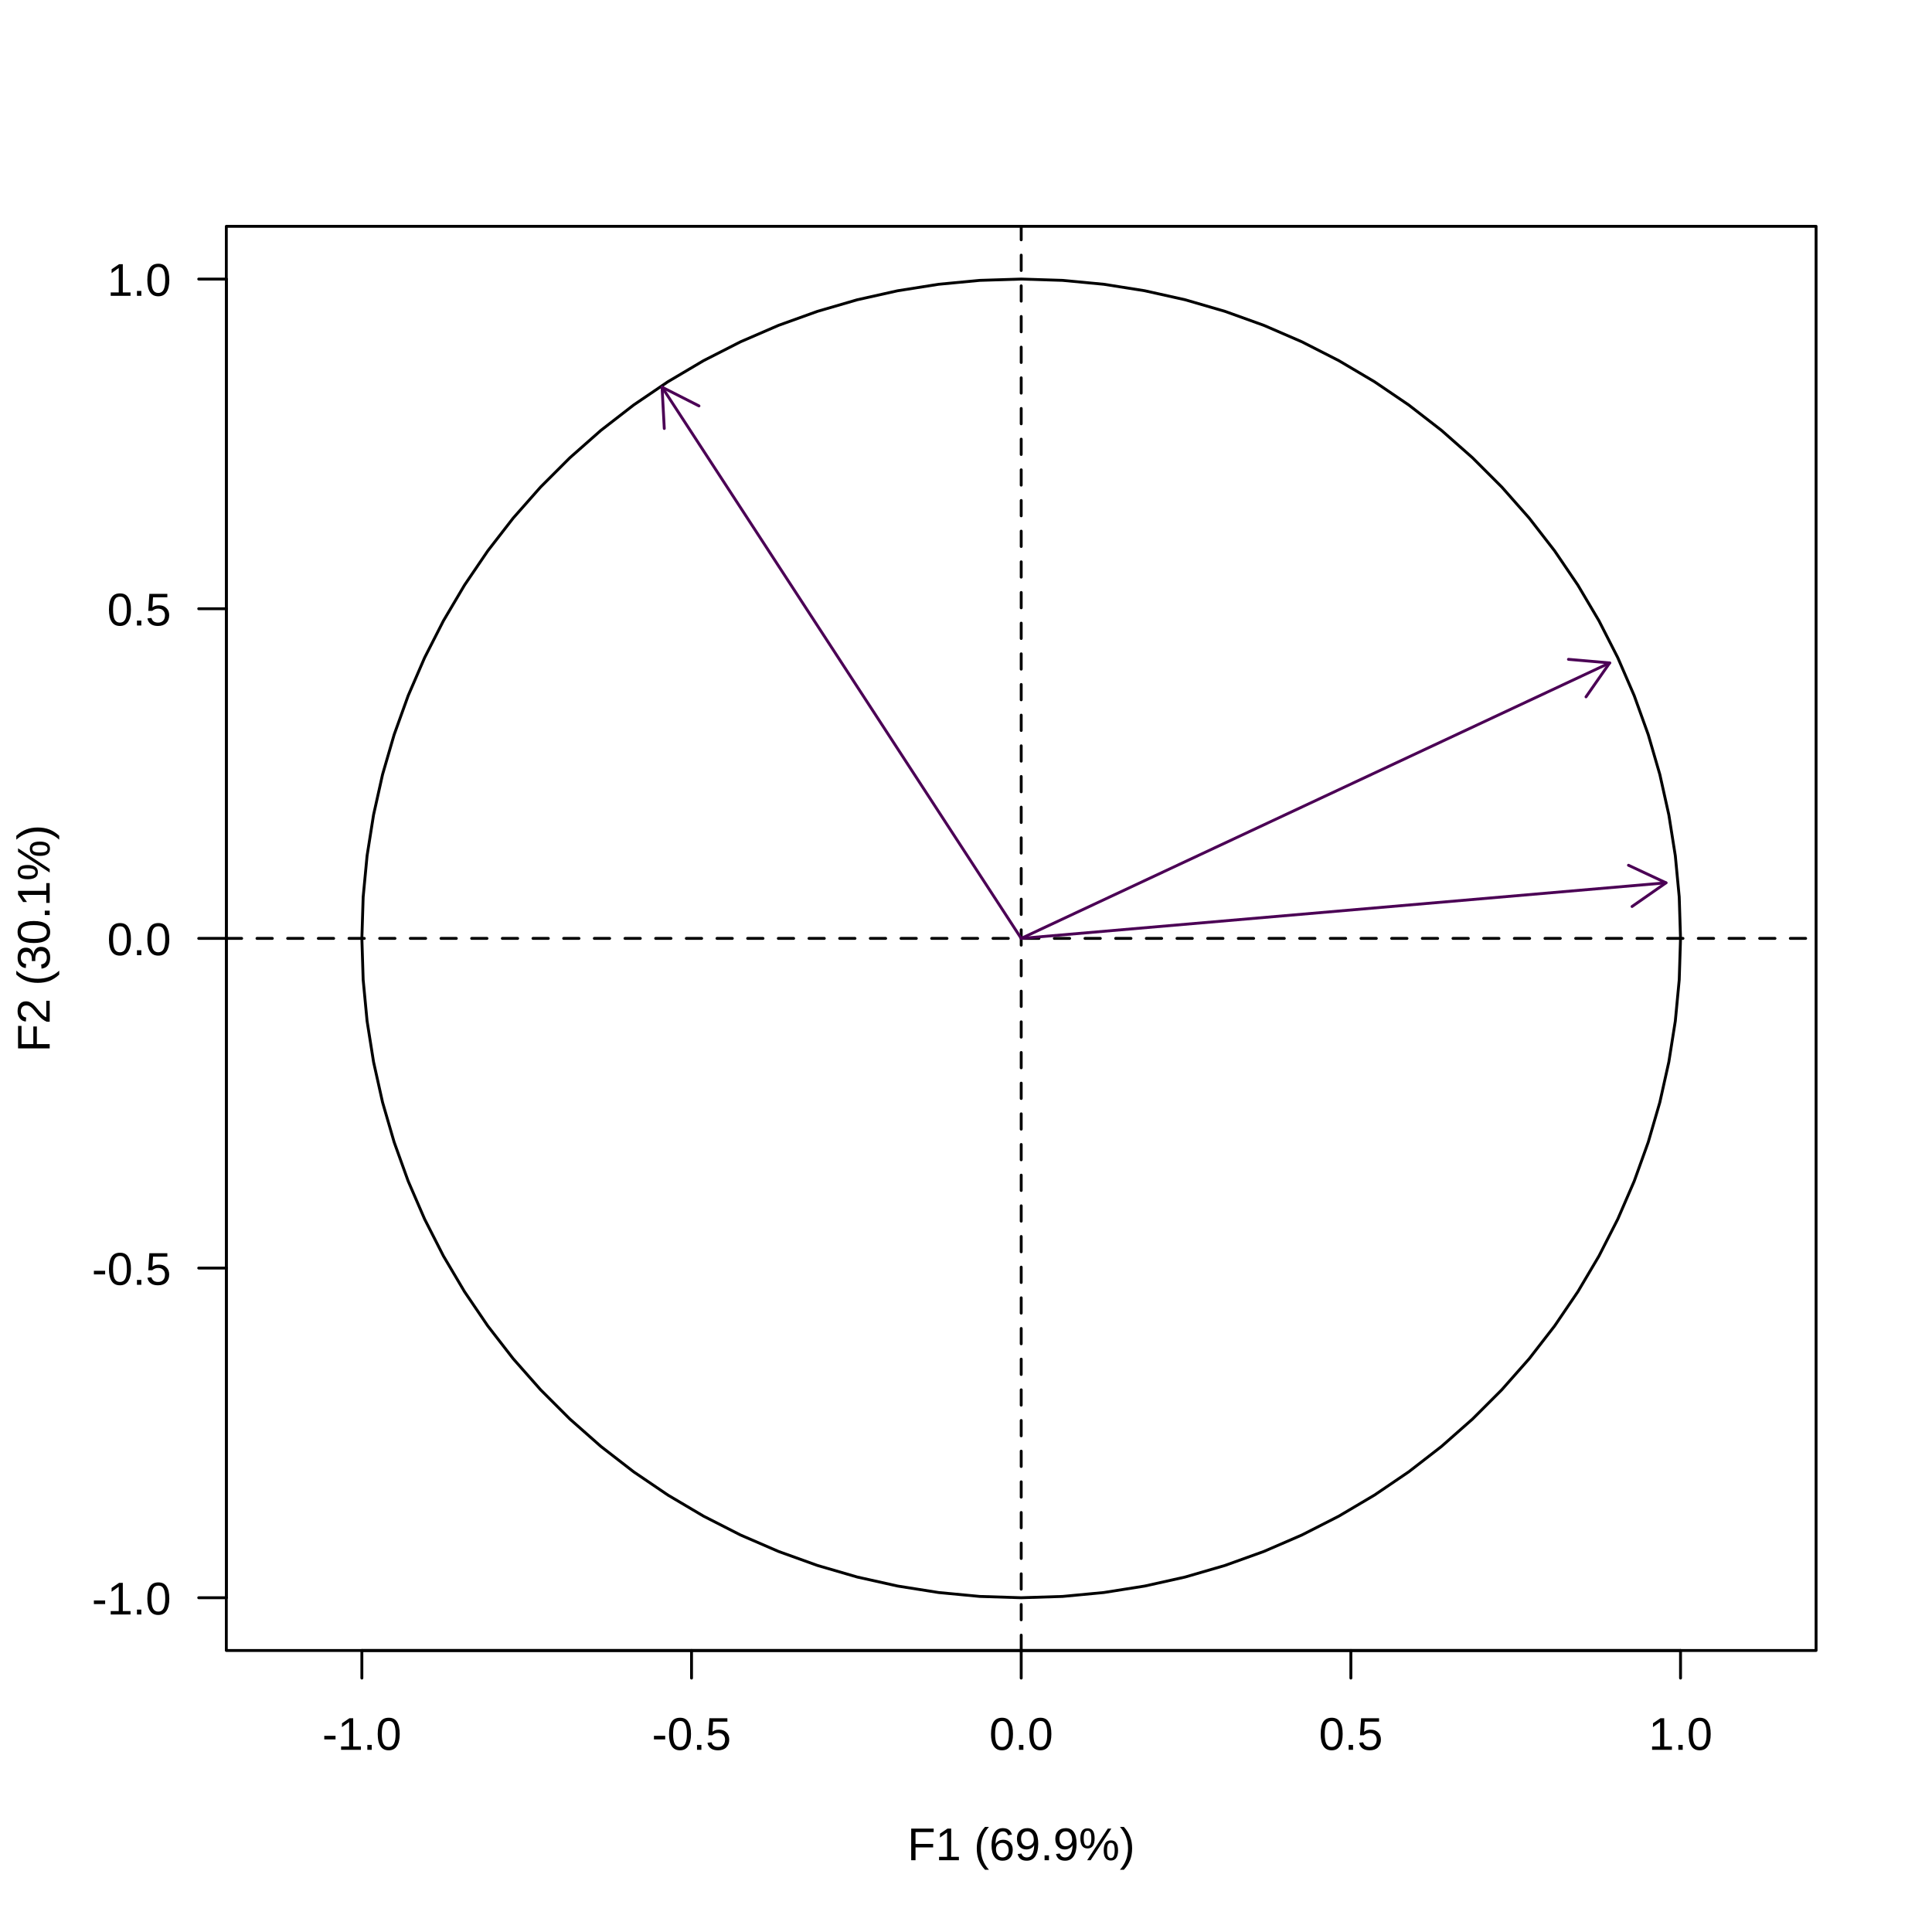
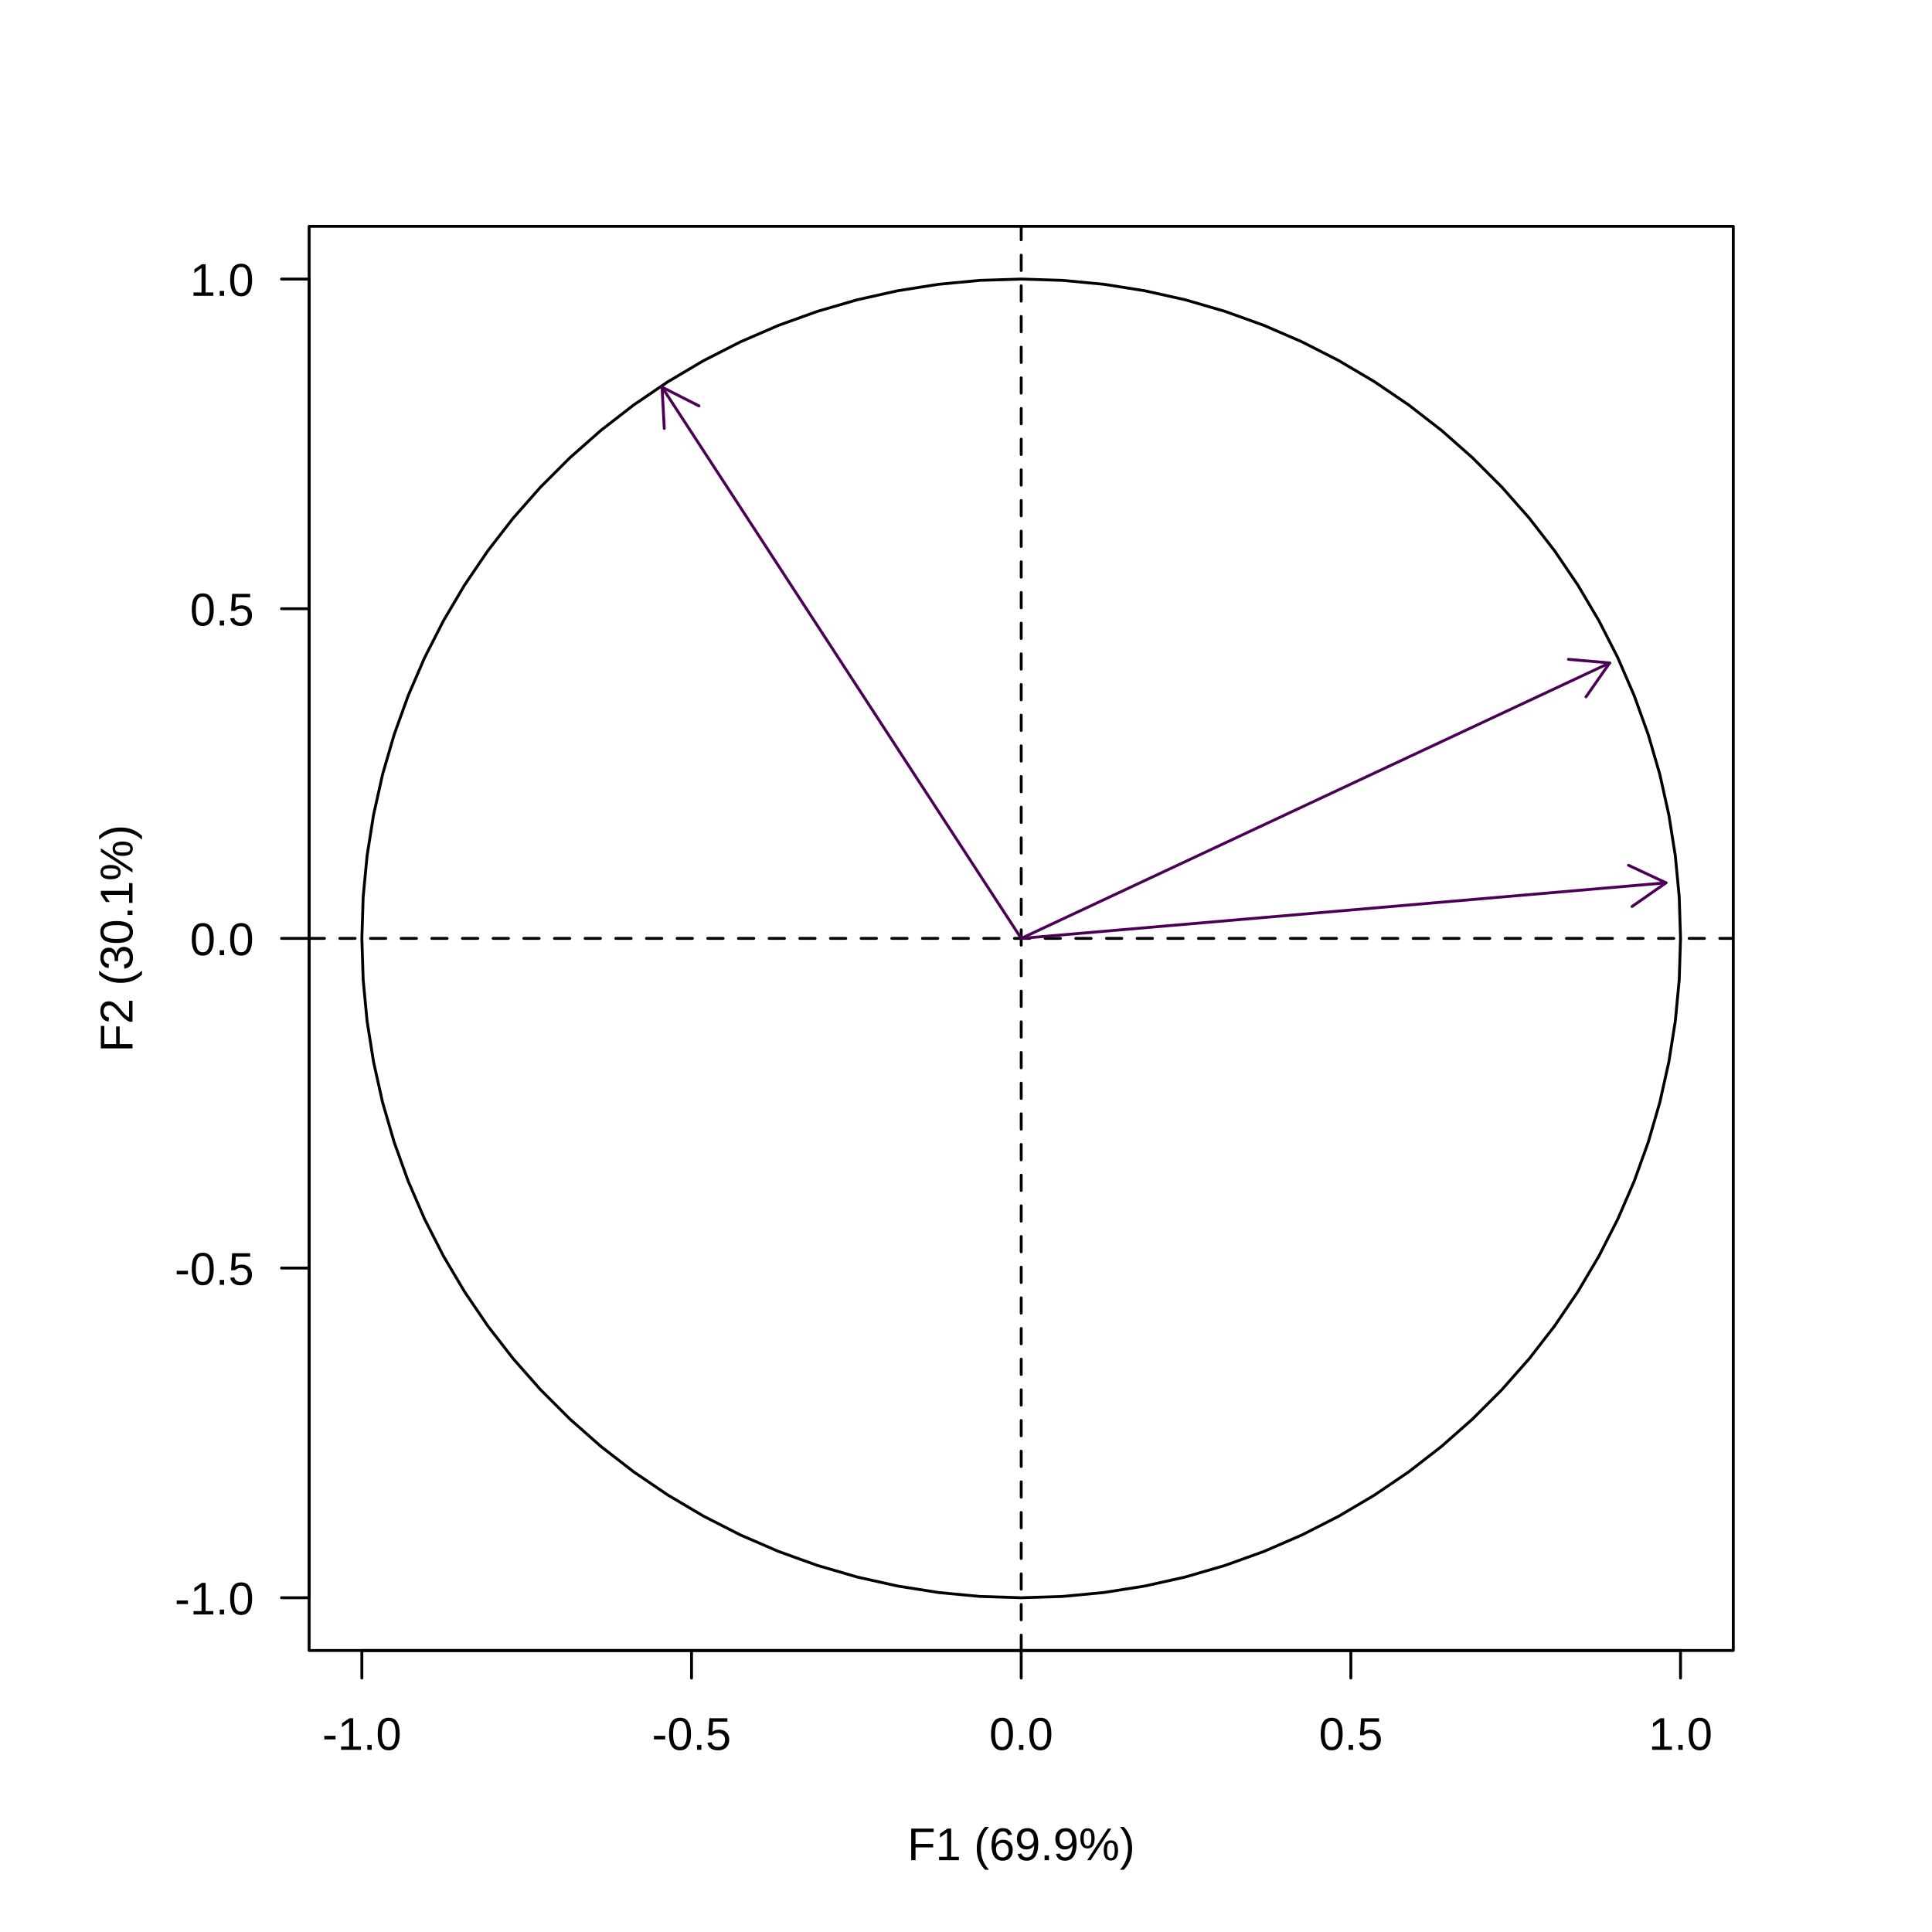
<svg xmlns="http://www.w3.org/2000/svg" class="svglite" width="504.00pt" height="504.00pt" viewBox="0 0 504.00 504.00">
  <defs>
    <style type="text/css">
    .svglite line, .svglite polyline, .svglite polygon, .svglite path, .svglite rect, .svglite circle {
      fill: none;
      stroke: #000000;
      stroke-linecap: round;
      stroke-linejoin: round;
      stroke-miterlimit: 10.00;
    }
    .svglite text {
      white-space: pre;
    }
  </style>
  </defs>
  <rect width="100%" height="100%" style="stroke: none; fill: #FFFFFF;" />
  <defs>
    <clipPath id="cpMC4wMHw1MDQuMDB8MC4wMHw1MDQuMDA=">
      <rect x="0.00" y="0.00" width="504.00" height="504.00" />
    </clipPath>
  </defs>
  <g clip-path="url(#cpMC4wMHw1MDQuMDB8MC4wMHw1MDQuMDA=)">
</g>
  <defs>
-     <clipPath id="cpNTkuMDR8NDczLjc2fDU5LjA0fDQzMC41Ng==">
-       <rect x="59.04" y="59.04" width="414.72" height="371.52" />
+     <clipPath id="cpODAuNjR8NDUyLjE2fDU5LjA0fDQzMC41Ng==">
+       <rect x="80.64" y="59.04" width="371.52" height="371.52" />
    </clipPath>
  </defs>
-   <g clip-path="url(#cpNTkuMDR8NDczLjc2fDU5LjA0fDQzMC41Ng==)">
-     <line x1="59.04" y1="244.80" x2="473.76" y2="244.80" style="stroke-width: 0.75; stroke-dasharray: 4.00,4.00;" />
+   <g clip-path="url(#cpODAuNjR8NDUyLjE2fDU5LjA0fDQzMC41Ng==)">
+     <line x1="80.64" y1="244.80" x2="452.16" y2="244.80" style="stroke-width: 0.75; stroke-dasharray: 4.00,4.00;" />
    <line x1="266.40" y1="430.56" x2="266.40" y2="59.04" style="stroke-width: 0.75; stroke-dasharray: 4.00,4.00;" />
    <polygon points="438.40,244.80 438.06,234.00 437.04,223.24 435.35,212.57 433.00,202.03 429.98,191.65 426.32,181.48 422.03,171.57 417.12,161.94 411.62,152.64 405.55,143.70 398.93,135.16 391.78,127.06 384.14,119.42 376.04,112.27 367.50,105.65 358.56,99.58 349.26,94.08 339.63,89.17 329.72,84.88 319.55,81.22 309.17,78.20 298.63,75.85 287.96,74.16 277.20,73.14 266.40,72.80 255.60,73.14 244.84,74.16 234.17,75.85 223.63,78.20 213.25,81.22 203.08,84.88 193.17,89.17 183.54,94.08 174.24,99.58 165.30,105.65 156.76,112.27 148.66,119.42 141.02,127.06 133.87,135.16 127.25,143.70 121.18,152.64 115.68,161.94 110.77,171.57 106.48,181.48 102.82,191.65 99.80,202.03 97.45,212.57 95.76,223.24 94.74,234.00 94.40,244.80 94.74,255.60 95.76,266.36 97.45,277.03 99.80,287.57 102.82,297.95 106.48,308.12 110.77,318.03 115.68,327.66 121.18,336.96 127.25,345.90 133.87,354.44 141.02,362.54 148.66,370.18 156.76,377.33 165.30,383.95 174.24,390.02 183.54,395.52 193.17,400.43 203.08,404.72 213.25,408.38 223.63,411.40 234.17,413.75 244.84,415.44 255.60,416.46 266.40,416.80 277.20,416.46 287.96,415.44 298.63,413.75 309.17,411.40 319.55,408.38 329.72,404.72 339.63,400.43 349.26,395.52 358.56,390.02 367.50,383.95 376.04,377.33 384.14,370.18 391.78,362.54 398.93,354.44 405.55,345.90 411.62,336.96 417.12,327.66 422.03,318.03 426.32,308.12 429.98,297.95 433.00,287.57 435.35,277.03 437.04,266.36 438.06,255.60 " style="stroke-width: 0.75;" />
    <line x1="266.40" y1="244.80" x2="419.92" y2="172.93" style="stroke-width: 0.75; stroke: #4B0055;" />
    <polyline points="413.74,181.79 419.92,172.93 409.16,172.00 " style="stroke-width: 0.75; stroke: #4B0055;" />
    <line x1="266.40" y1="244.80" x2="172.71" y2="101.00" style="stroke-width: 0.75; stroke: #4B0055;" />
    <polyline points="182.34,105.89 172.71,101.00 173.29,111.78 " style="stroke-width: 0.75; stroke: #4B0055;" />
    <line x1="266.40" y1="244.80" x2="434.61" y2="230.30" style="stroke-width: 0.75; stroke: #4B0055;" />
    <polyline points="425.75,236.48 434.61,230.30 424.82,225.72 " style="stroke-width: 0.75; stroke: #4B0055;" />
  </g>
  <g clip-path="url(#cpMC4wMHw1MDQuMDB8MC4wMHw1MDQuMDA=)">
    <line x1="94.40" y1="430.56" x2="438.40" y2="430.56" style="stroke-width: 0.75;" />
    <line x1="94.40" y1="430.56" x2="94.40" y2="437.76" style="stroke-width: 0.75;" />
    <line x1="180.40" y1="430.56" x2="180.40" y2="437.76" style="stroke-width: 0.75;" />
    <line x1="266.40" y1="430.56" x2="266.40" y2="437.76" style="stroke-width: 0.75;" />
    <line x1="352.40" y1="430.56" x2="352.40" y2="437.76" style="stroke-width: 0.75;" />
    <line x1="438.40" y1="430.56" x2="438.40" y2="437.76" style="stroke-width: 0.75;" />
    <text x="94.40" y="456.48" text-anchor="middle" style="font-size: 12.00px; font-family: &quot;Arial&quot;;" textLength="23.43px" lengthAdjust="spacingAndGlyphs">-1.0</text>
    <text x="180.40" y="456.48" text-anchor="middle" style="font-size: 12.00px; font-family: &quot;Arial&quot;;" textLength="23.43px" lengthAdjust="spacingAndGlyphs">-0.5</text>
    <text x="266.40" y="456.48" text-anchor="middle" style="font-size: 12.00px; font-family: &quot;Arial&quot;;" textLength="19.09px" lengthAdjust="spacingAndGlyphs">0.0</text>
    <text x="352.40" y="456.48" text-anchor="middle" style="font-size: 12.00px; font-family: &quot;Arial&quot;;" textLength="19.09px" lengthAdjust="spacingAndGlyphs">0.5</text>
    <text x="438.40" y="456.48" text-anchor="middle" style="font-size: 12.00px; font-family: &quot;Arial&quot;;" textLength="19.09px" lengthAdjust="spacingAndGlyphs">1.0</text>
-     <line x1="59.04" y1="416.80" x2="59.04" y2="72.80" style="stroke-width: 0.75;" />
-     <line x1="59.04" y1="416.80" x2="51.84" y2="416.80" style="stroke-width: 0.75;" />
-     <line x1="59.04" y1="330.80" x2="51.84" y2="330.80" style="stroke-width: 0.75;" />
-     <line x1="59.04" y1="244.80" x2="51.84" y2="244.80" style="stroke-width: 0.75;" />
-     <line x1="59.04" y1="158.80" x2="51.84" y2="158.80" style="stroke-width: 0.75;" />
-     <line x1="59.04" y1="72.80" x2="51.84" y2="72.80" style="stroke-width: 0.75;" />
-     <text x="44.64" y="421.17" text-anchor="end" style="font-size: 12.00px; font-family: &quot;Arial&quot;;" textLength="23.43px" lengthAdjust="spacingAndGlyphs">-1.0</text>
-     <text x="44.64" y="335.17" text-anchor="end" style="font-size: 12.00px; font-family: &quot;Arial&quot;;" textLength="23.43px" lengthAdjust="spacingAndGlyphs">-0.5</text>
-     <text x="44.64" y="249.17" text-anchor="end" style="font-size: 12.00px; font-family: &quot;Arial&quot;;" textLength="19.09px" lengthAdjust="spacingAndGlyphs">0.0</text>
-     <text x="44.64" y="163.17" text-anchor="end" style="font-size: 12.00px; font-family: &quot;Arial&quot;;" textLength="19.09px" lengthAdjust="spacingAndGlyphs">0.5</text>
-     <text x="44.64" y="77.17" text-anchor="end" style="font-size: 12.00px; font-family: &quot;Arial&quot;;" textLength="19.09px" lengthAdjust="spacingAndGlyphs">1.0</text>
-     <polygon points="59.04,430.56 473.76,430.56 473.76,59.04 59.04,59.04 " style="stroke-width: 0.75;" />
+     <line x1="80.64" y1="416.80" x2="80.64" y2="72.80" style="stroke-width: 0.75;" />
+     <line x1="80.64" y1="416.80" x2="73.44" y2="416.80" style="stroke-width: 0.75;" />
+     <line x1="80.64" y1="330.80" x2="73.44" y2="330.80" style="stroke-width: 0.75;" />
+     <line x1="80.64" y1="244.80" x2="73.44" y2="244.80" style="stroke-width: 0.75;" />
+     <line x1="80.64" y1="158.80" x2="73.44" y2="158.80" style="stroke-width: 0.75;" />
+     <line x1="80.64" y1="72.80" x2="73.44" y2="72.80" style="stroke-width: 0.75;" />
+     <text x="66.24" y="421.17" text-anchor="end" style="font-size: 12.00px; font-family: &quot;Arial&quot;;" textLength="23.43px" lengthAdjust="spacingAndGlyphs">-1.0</text>
+     <text x="66.24" y="335.17" text-anchor="end" style="font-size: 12.00px; font-family: &quot;Arial&quot;;" textLength="23.43px" lengthAdjust="spacingAndGlyphs">-0.5</text>
+     <text x="66.24" y="249.17" text-anchor="end" style="font-size: 12.00px; font-family: &quot;Arial&quot;;" textLength="19.09px" lengthAdjust="spacingAndGlyphs">0.0</text>
+     <text x="66.24" y="163.17" text-anchor="end" style="font-size: 12.00px; font-family: &quot;Arial&quot;;" textLength="19.09px" lengthAdjust="spacingAndGlyphs">0.5</text>
+     <text x="66.24" y="77.17" text-anchor="end" style="font-size: 12.00px; font-family: &quot;Arial&quot;;" textLength="19.09px" lengthAdjust="spacingAndGlyphs">1.0</text>
+     <polygon points="80.64,430.56 452.16,430.56 452.16,59.04 80.64,59.04 " style="stroke-width: 0.75;" />
    <text x="266.40" y="485.28" text-anchor="middle" style="font-size: 12.00px; font-family: &quot;Arial&quot;;" textLength="65.86px" lengthAdjust="spacingAndGlyphs">F1 (69.9%)</text>
-     <text transform="translate(12.96,244.80) rotate(-90)" text-anchor="middle" style="font-size: 12.00px; font-family: &quot;Arial&quot;;" textLength="65.86px" lengthAdjust="spacingAndGlyphs">F2 (30.1%)</text>
+     <text transform="translate(34.56,244.80) rotate(-90)" text-anchor="middle" style="font-size: 12.00px; font-family: &quot;Arial&quot;;" textLength="65.86px" lengthAdjust="spacingAndGlyphs">F2 (30.1%)</text>
  </g>
</svg>
